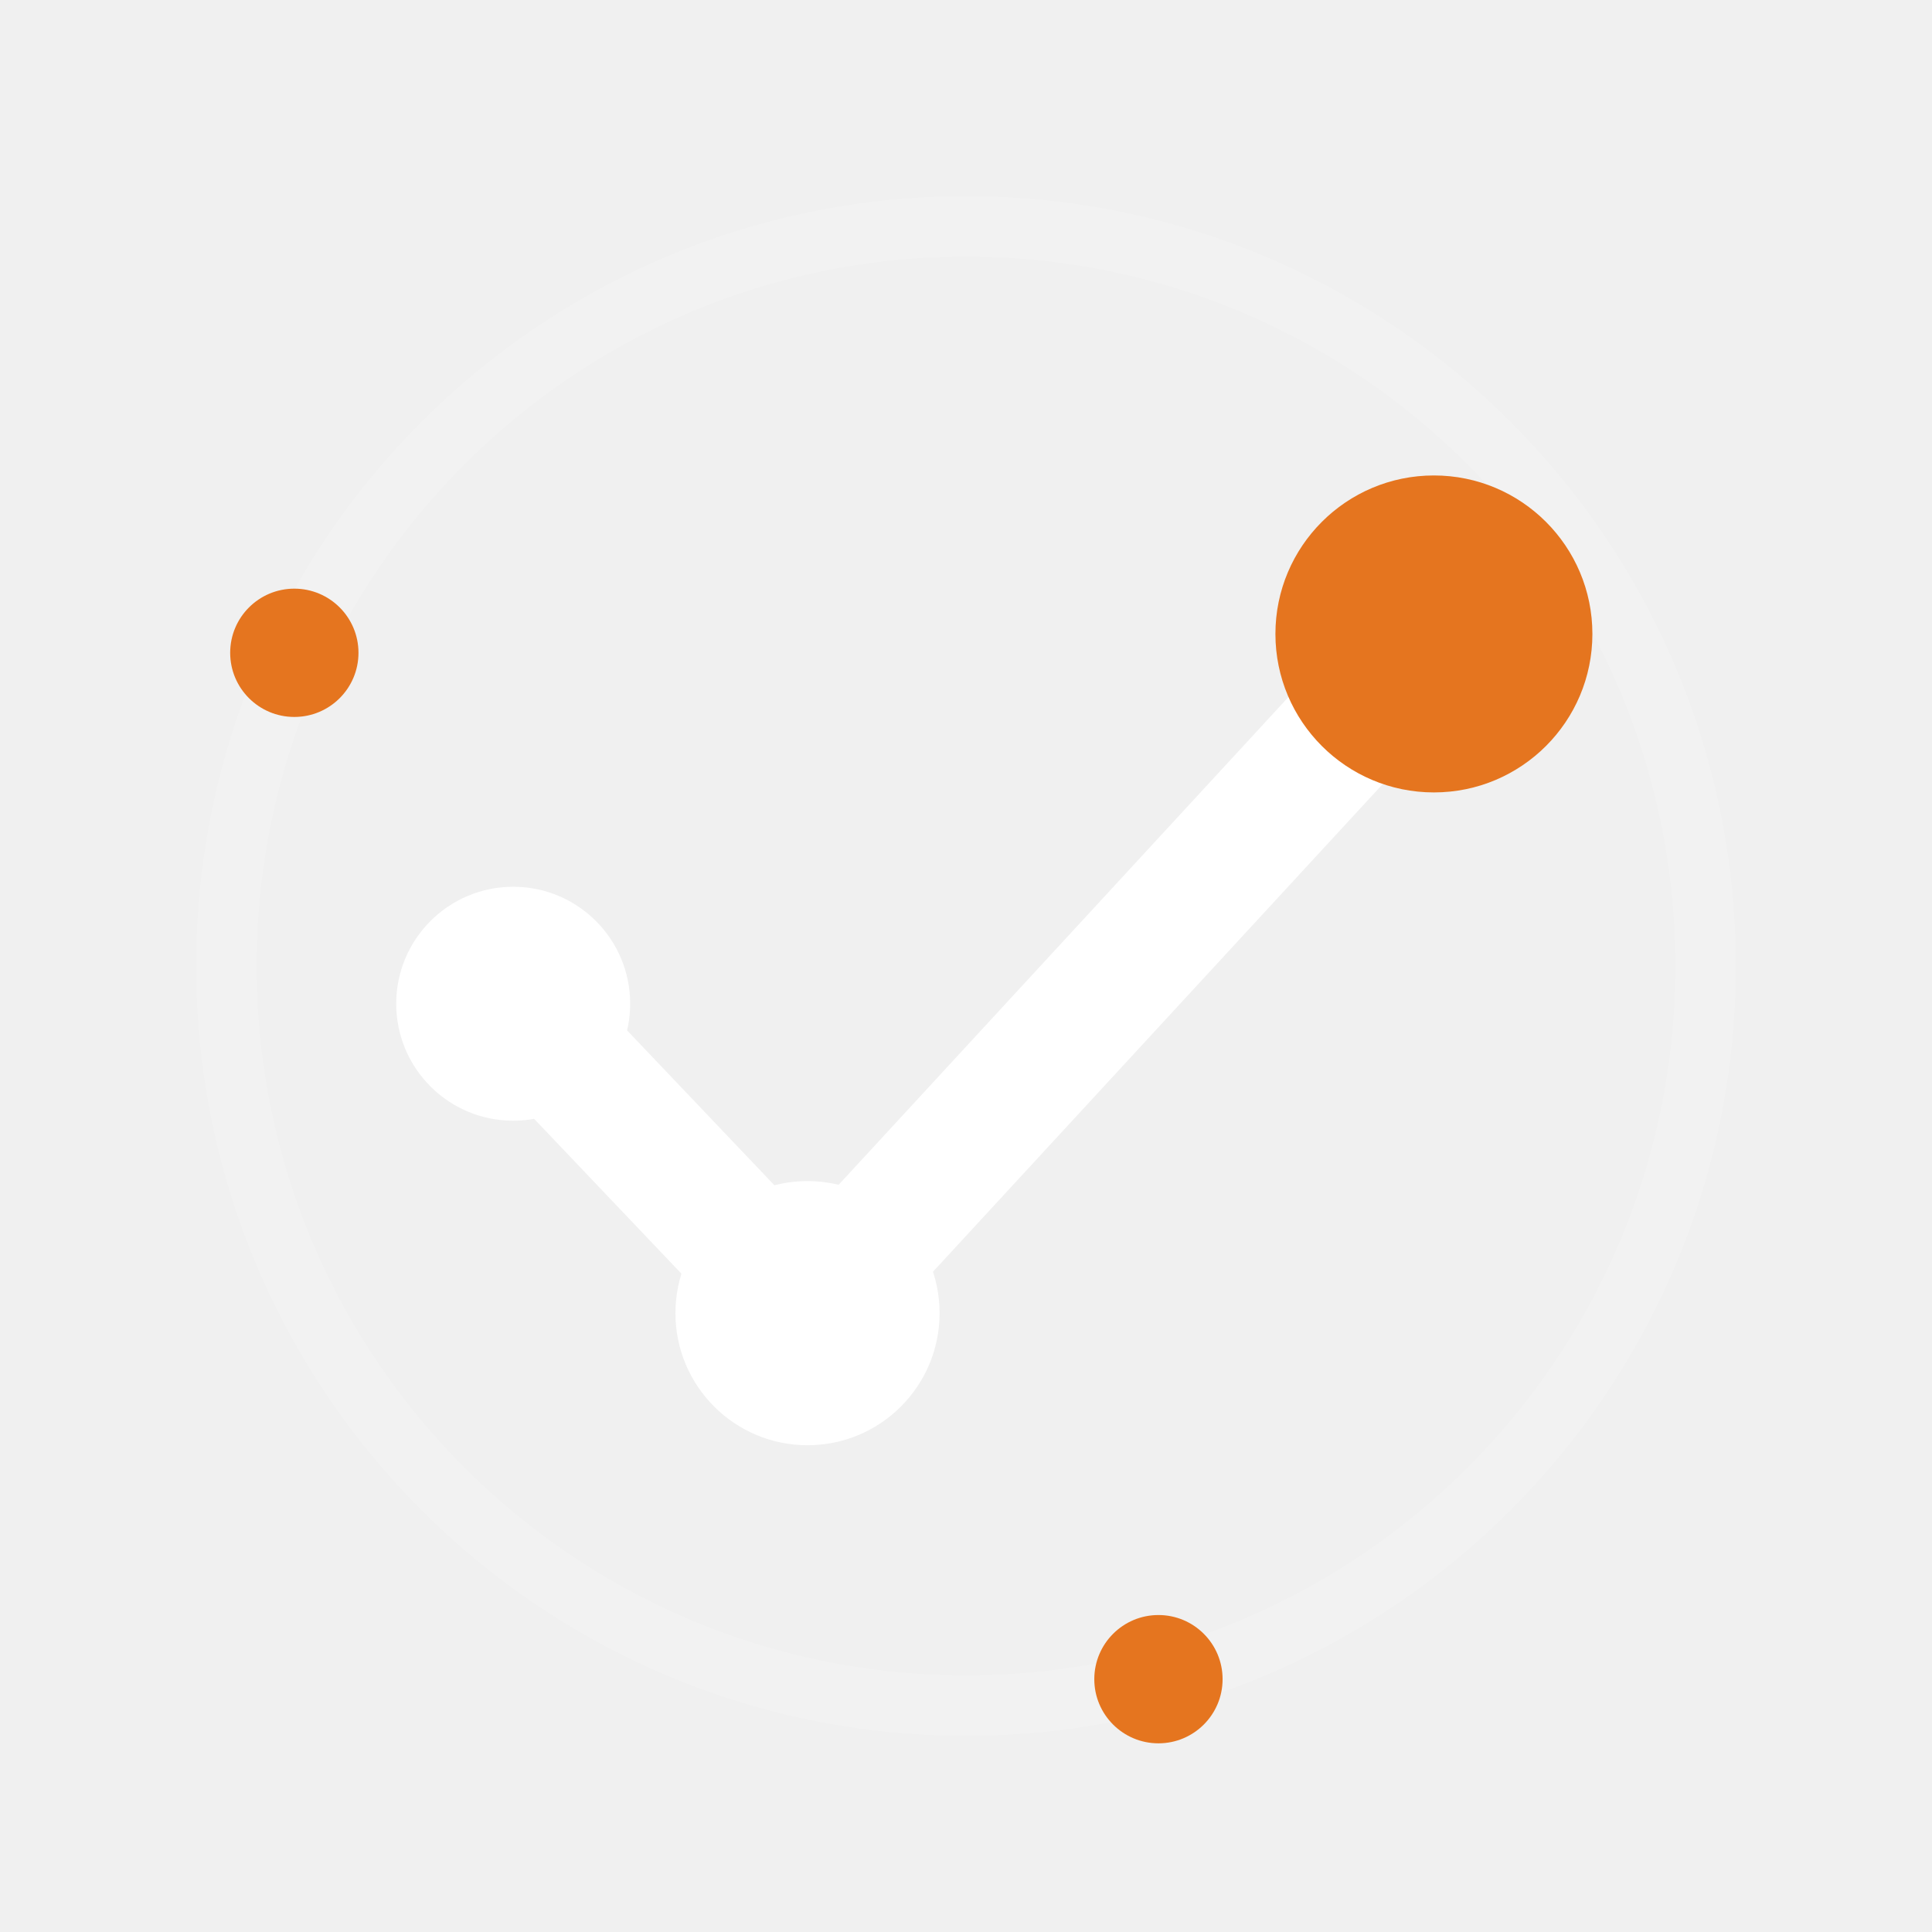
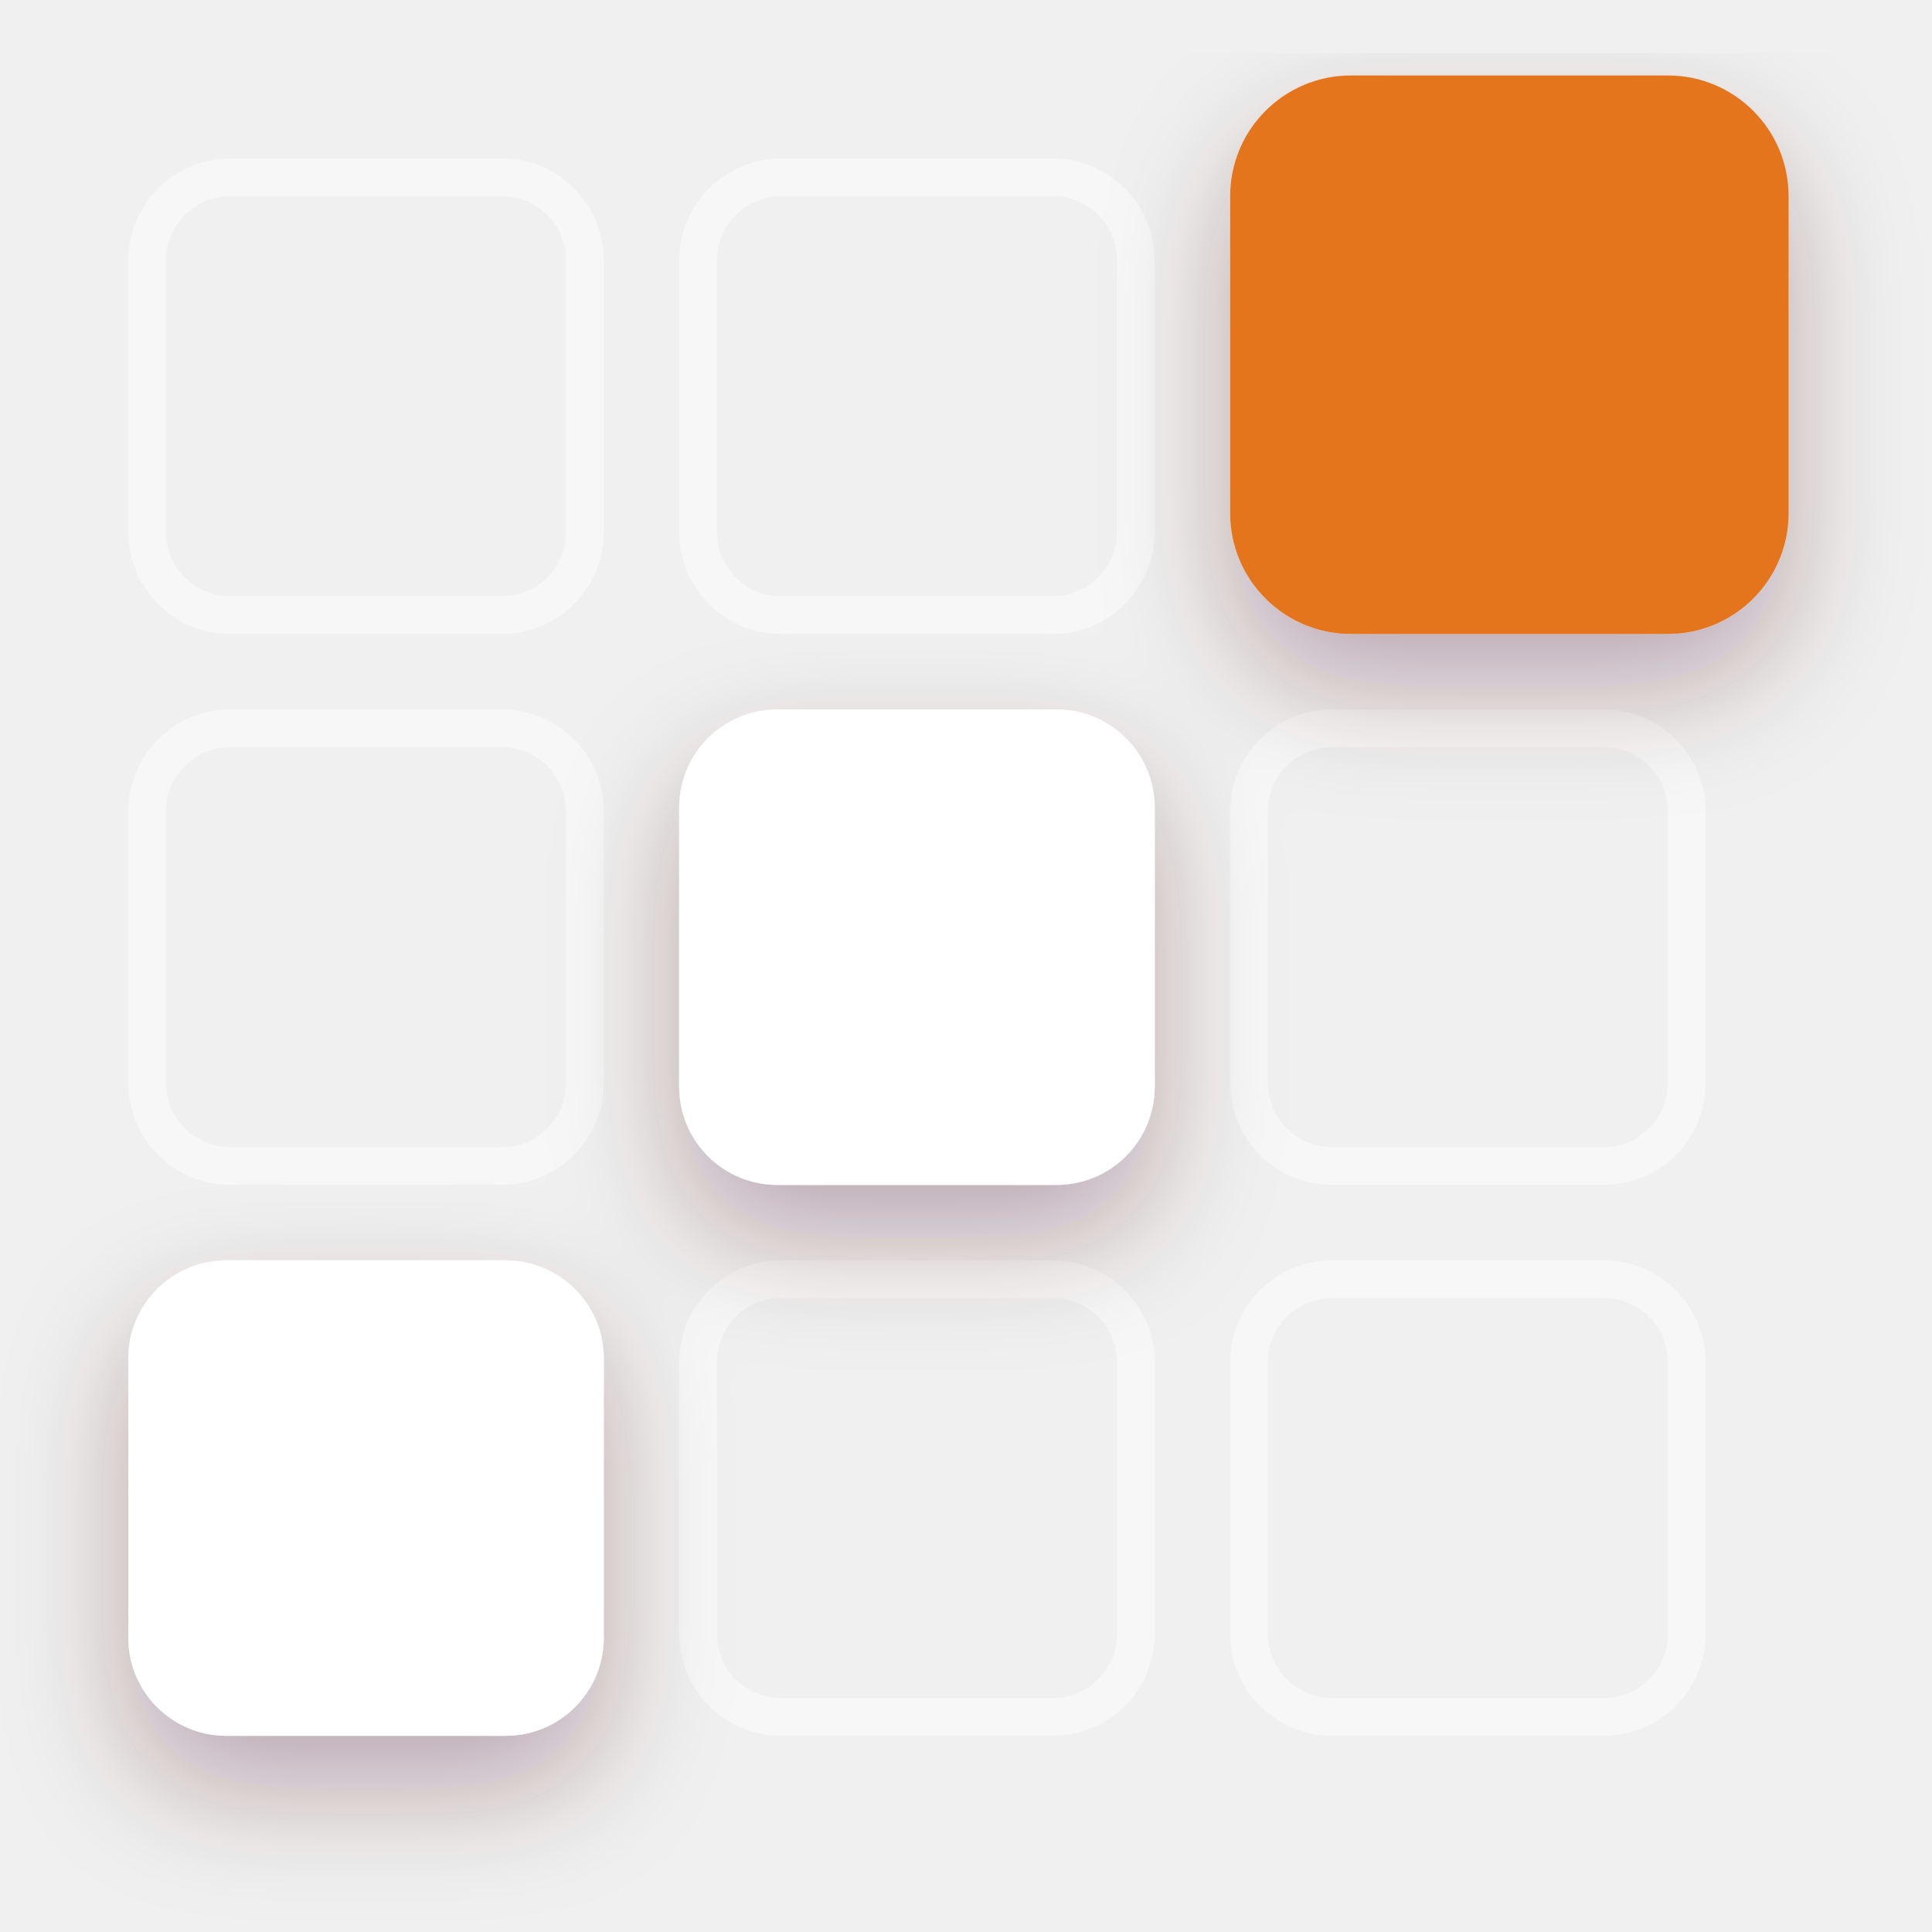
- <svg xmlns="http://www.w3.org/2000/svg" viewBox="0 0 512 512" width="512" height="512" role="img" aria-label="FLTest — linked nodes forming a checkmark inside a federation ring">
-   <circle cx="256" cy="256" r="196" fill="none" stroke="#FFFFFF" stroke-width="16" opacity="0.16" />
-   <circle cx="78" cy="173" r="17" fill="#E5751F" />
-   <circle cx="307" cy="445" r="17" fill="#E5751F" />
-   <path d="M136 266 L214 348 L380 168" fill="none" stroke="#FFFFFF" stroke-width="34" stroke-linecap="round" stroke-linejoin="round" />
-   <circle cx="136" cy="266" r="31" fill="#FFFFFF" />
-   <circle cx="214" cy="348" r="35" fill="#FFFFFF" />
-   <circle cx="380" cy="168" r="42" fill="#E5751F" />
+ <svg xmlns="http://www.w3.org/2000/svg" viewBox="0 0 512 512" width="512" height="512" role="img" aria-label="FLTest — a test matrix with one configuration lifted out for testing">
+   <defs>
+     <filter id="liftw" x="-25%" y="-25%" width="150%" height="160%">
+       <feDropShadow dx="0" dy="14" stdDeviation="16" flood-color="#3D0A1C" flood-opacity="0.30" />
+     </filter>
+   </defs>
+   <g>
+     <rect x="39" y="47" width="116" height="116" rx="22" fill="none" stroke="#FFFFFF" stroke-width="10" opacity="0.45" />
+     <rect x="39" y="193" width="116" height="116" rx="22" fill="none" stroke="#FFFFFF" stroke-width="10" opacity="0.45" />
+     <rect x="185" y="47" width="116" height="116" rx="22" fill="none" stroke="#FFFFFF" stroke-width="10" opacity="0.45" />
+     <rect x="185" y="339" width="116" height="116" rx="22" fill="none" stroke="#FFFFFF" stroke-width="10" opacity="0.45" />
+     <rect x="331" y="193" width="116" height="116" rx="22" fill="none" stroke="#FFFFFF" stroke-width="10" opacity="0.45" />
+     <rect x="331" y="339" width="116" height="116" rx="22" fill="none" stroke="#FFFFFF" stroke-width="10" opacity="0.45" />
+   </g>
+   <g filter="url(#liftw)">
+     <rect x="34" y="334" width="126" height="126" rx="26" fill="#FFFFFF" />
+     <rect x="180" y="188" width="126" height="126" rx="26" fill="#FFFFFF" />
+     <rect x="326" y="20" width="148" height="148" rx="32" fill="#E5751F" />
+   </g>
</svg>
